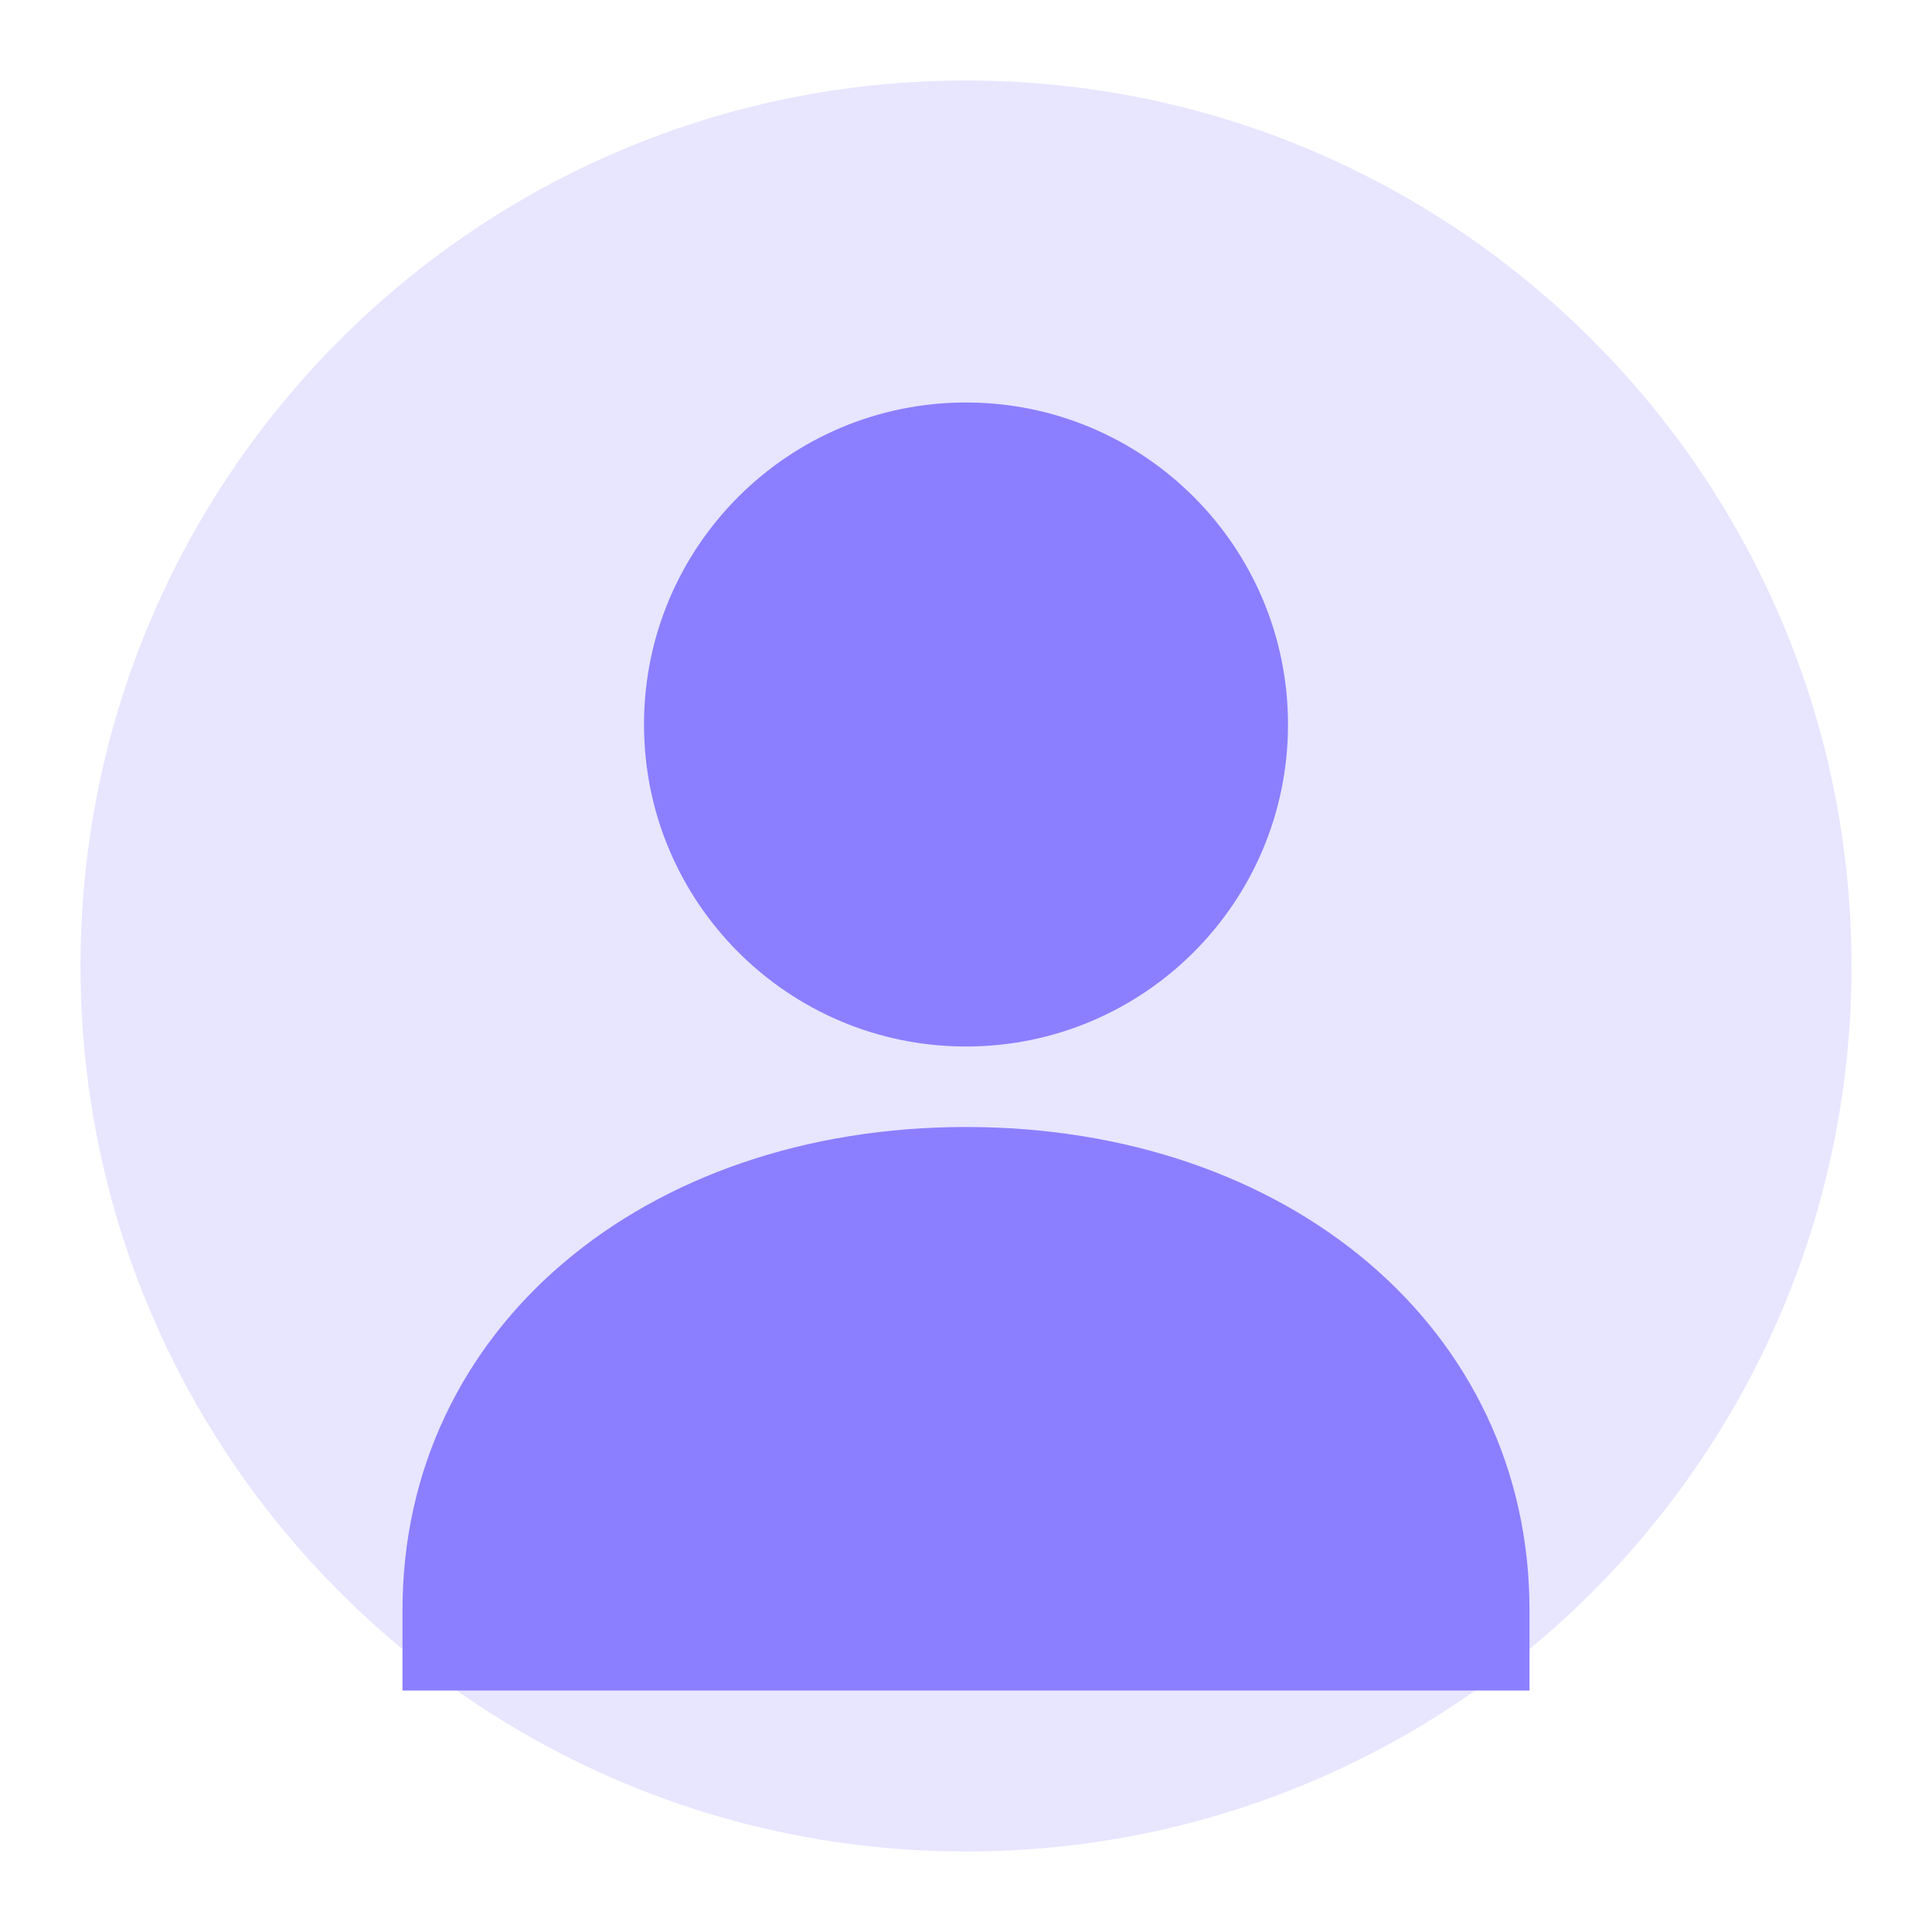
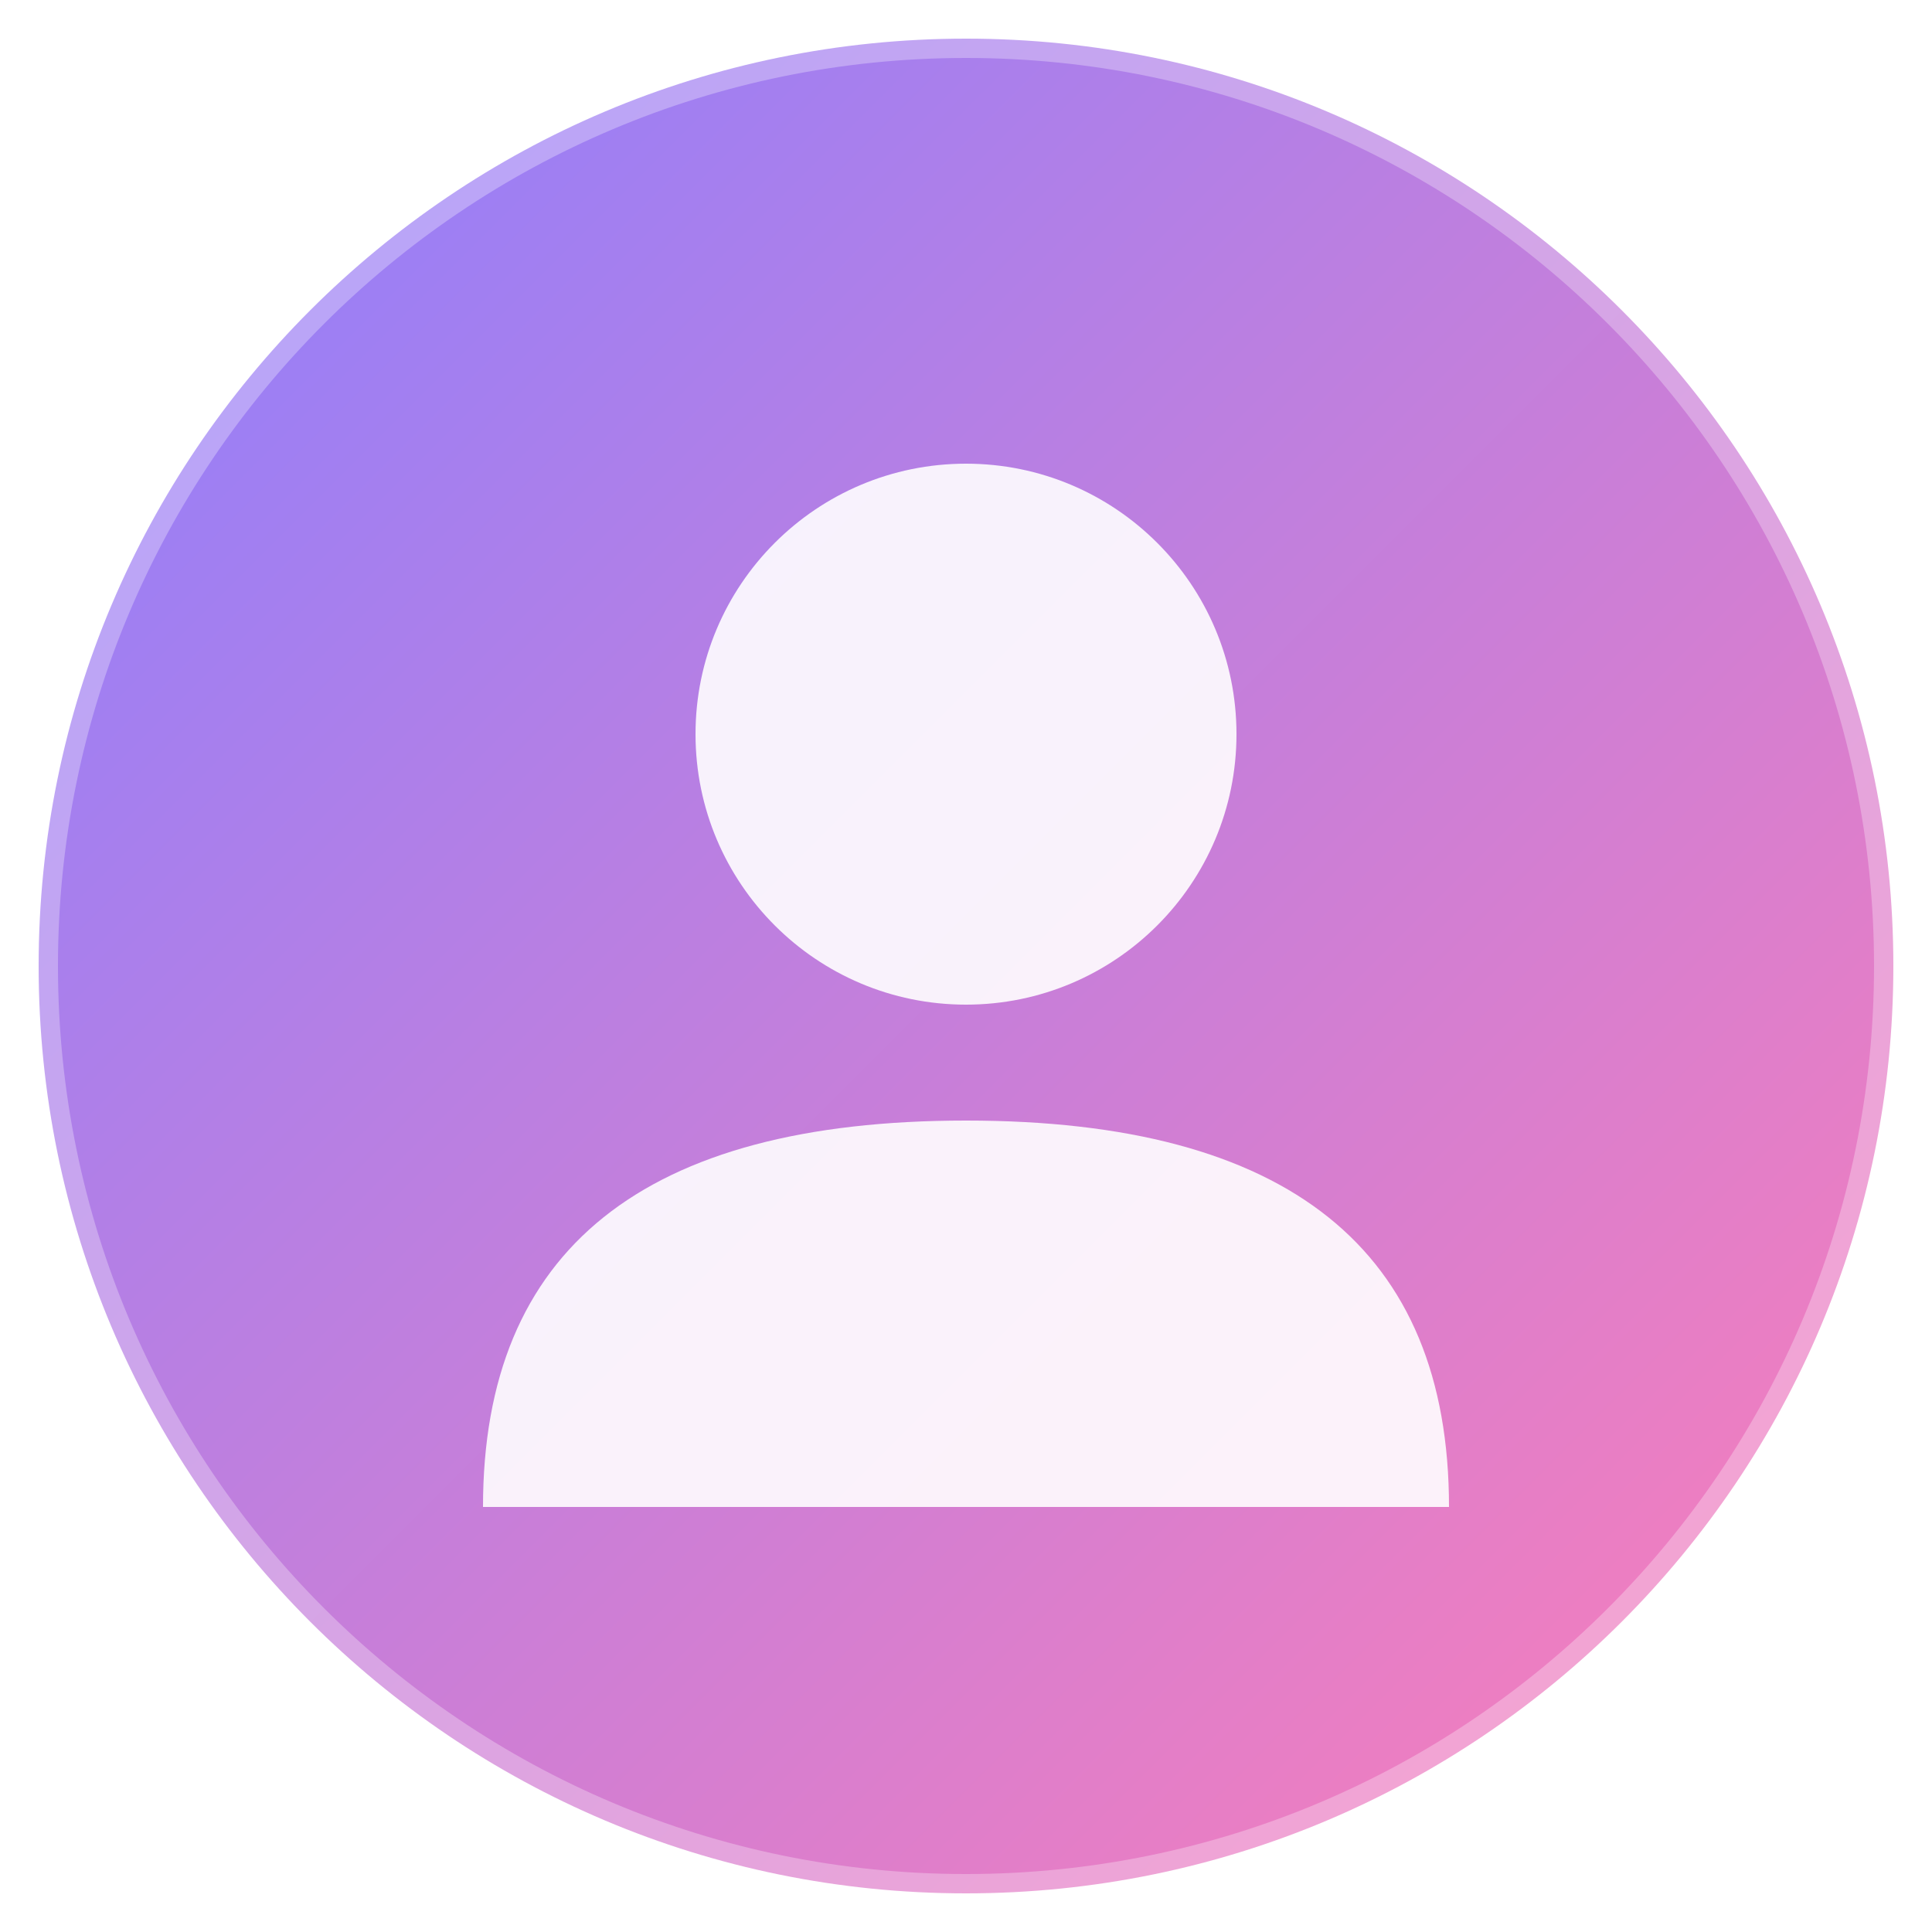
- <svg xmlns="http://www.w3.org/2000/svg" viewBox="0 0 48 48" width="32" height="32">
-   <circle cx="24" cy="24" r="22" fill="#8b7fff" opacity="0.2" />
-   <circle cx="24" cy="18" r="8" fill="#8b7fff" />
-   <path d="M24,28c-8,0-14,5-14,12v2h28v-2c0-7-6-12-14-12z" fill="#8b7fff" />
+ <svg xmlns="http://www.w3.org/2000/svg" viewBox="0 0 100 100" width="100" height="100">
+   <defs>
+     <linearGradient id="avatarGrad" x1="0%" y1="0%" x2="100%" y2="100%">
+       <stop offset="0%" style="stop-color:#8b7fff;stop-opacity:1" />
+       <stop offset="100%" style="stop-color:#ff7eb6;stop-opacity:1" />
+     </linearGradient>
+   </defs>
+   <circle cx="50" cy="50" r="48" fill="url(#avatarGrad)" stroke="rgba(255,255,255,0.3)" stroke-width="2" />
+   <circle cx="50" cy="38" r="14" fill="rgba(255,255,255,0.9)" />
+   <path d="M25 78 Q25 58 50 58 Q75 58 75 78" fill="rgba(255,255,255,0.9)" />
</svg>
